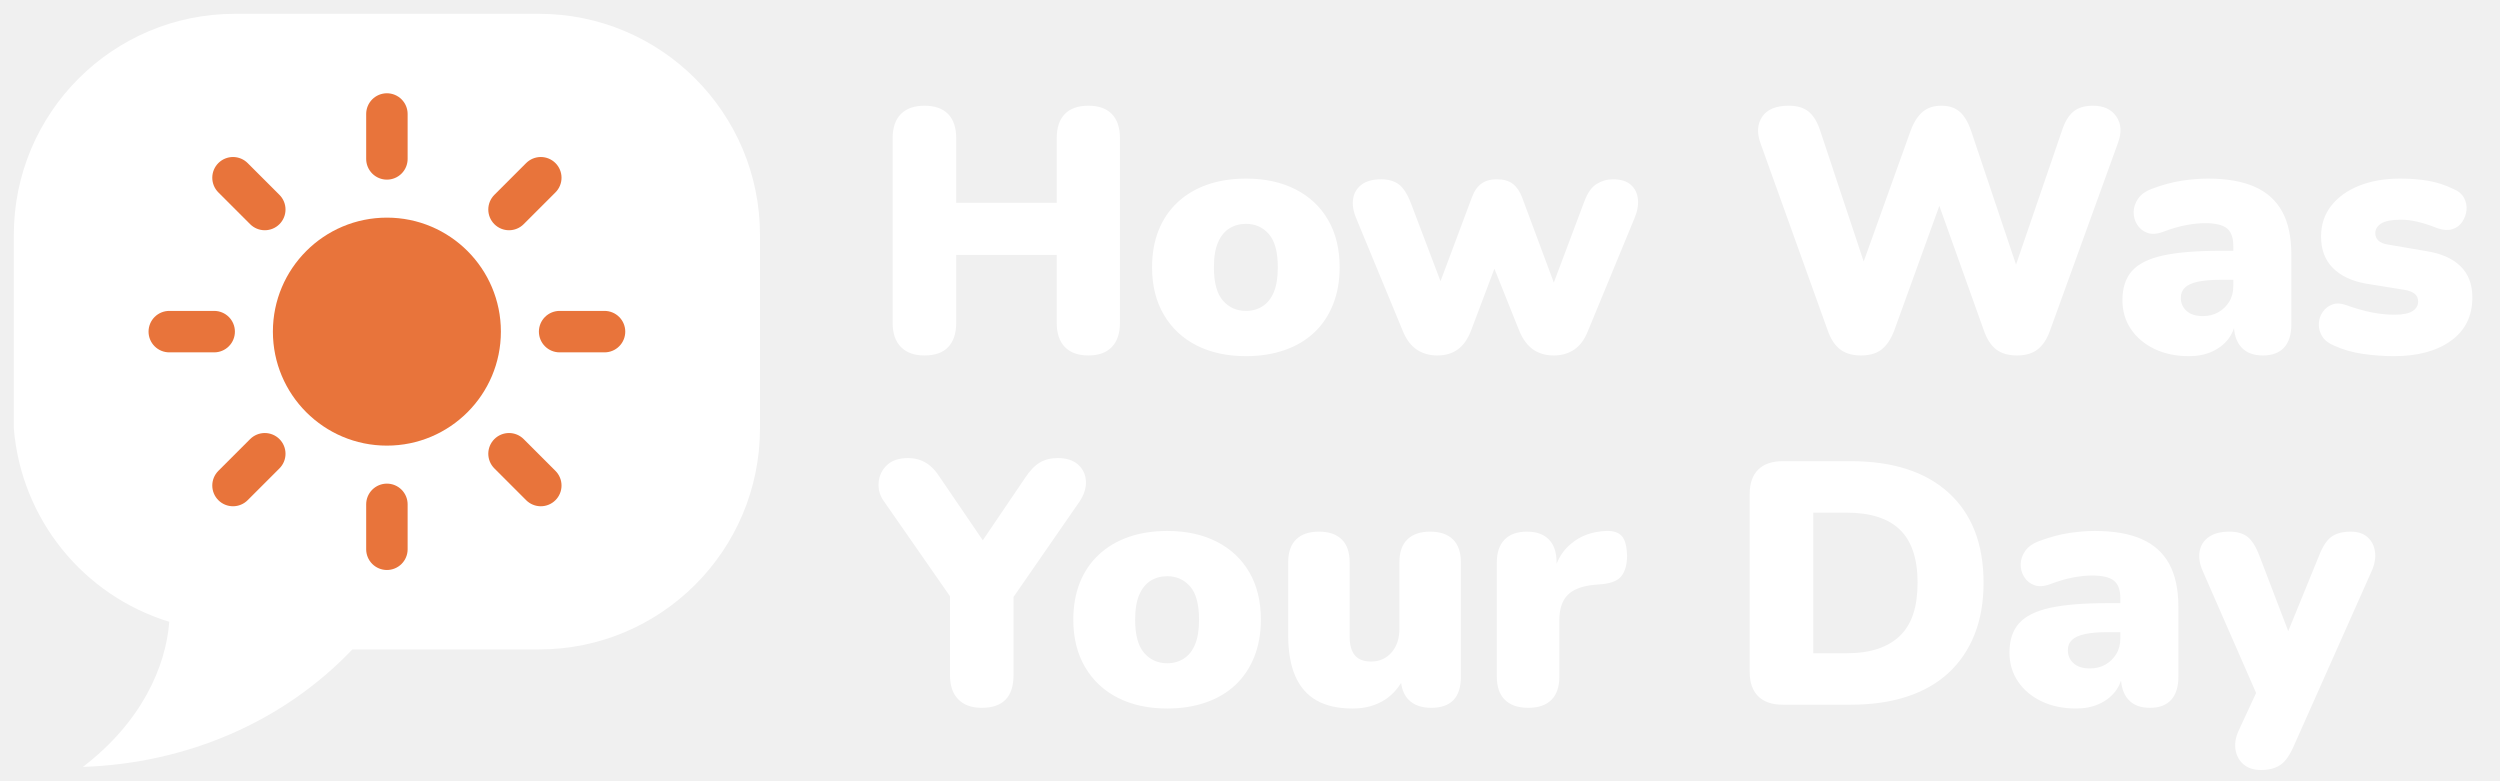
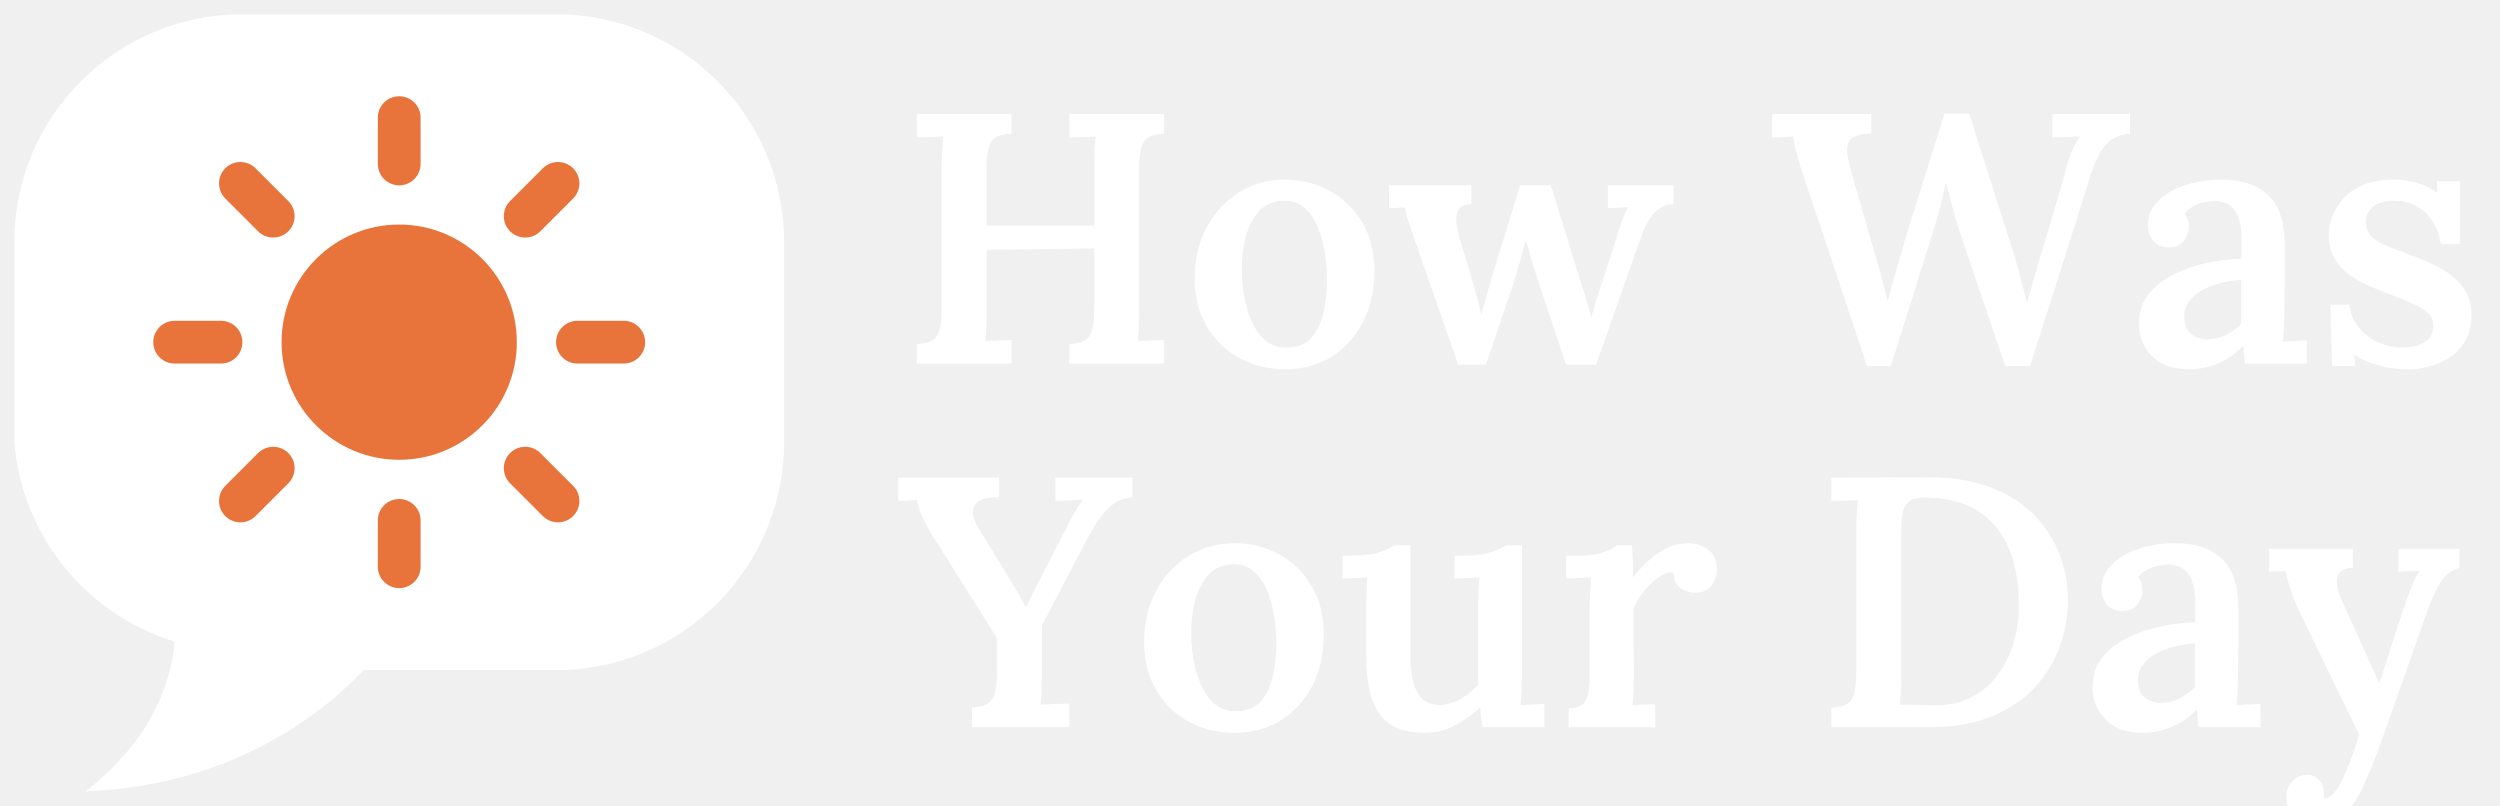
- <svg xmlns="http://www.w3.org/2000/svg" viewBox="32 32 1447.4 452" role="img" aria-label="How Was Your Day">
+ <svg xmlns="http://www.w3.org/2000/svg" viewBox="32 32 1402.8 452" role="img" aria-label="How Was Your Day">
  <path fill="#FFFFFF" d="M168 40H344A128 128 0 0 1 472 168V280A128 128 0 0 1 344 408H236C196 450 140 474 80 476C114 450 128 418 130 392A128 128 0 0 1 40 280V168A128 128 0 0 1 168 40Z" />
  <path fill="#E8743B" d="M256 158A66 66 0 1 1 255.99 158Z" />
  <path fill="none" stroke="#E8743B" stroke-width="24" stroke-linecap="round" d="M356.0 224.0L382.0 224.0M326.7 294.7L345.1 313.1M256.0 324.0L256.0 350.0M185.3 294.7L166.9 313.1M156.0 224.0L130.0 224.0M185.3 153.3L166.9 134.9M256.0 124.0L256.0 98.0M326.7 153.3L345.1 134.9" />
-   <path fill="#FFFFFF" d="M567.20 237.80L567.20 237.80Q558.40 237.80 553.60 232.90Q548.80 228 548.80 219L548.80 219L548.80 112Q548.80 102.80 553.60 98Q558.40 93.20 567.20 93.20L567.20 93.20Q576.20 93.20 580.90 98Q585.60 102.80 585.60 112L585.60 112L585.60 149.40L643.80 149.40L643.80 112Q643.80 102.80 648.50 98Q653.20 93.20 662.20 93.20L662.20 93.20Q671 93.20 675.70 98Q680.40 102.80 680.40 112L680.40 112L680.40 219Q680.40 228 675.70 232.90Q671 237.80 662.20 237.80L662.20 237.80Q653.20 237.80 648.50 232.90Q643.80 228 643.80 219L643.80 219L643.80 179.60L585.60 179.60L585.60 219Q585.60 228 581 232.90Q576.40 237.80 567.20 237.80ZM753.40 238.20L753.40 238.20Q737 238.20 724.80 232Q712.60 225.80 705.80 214.20Q699 202.60 699 186.80L699 186.80Q699 174.80 702.80 165.30Q706.60 155.80 713.80 149.10Q721 142.40 731 138.90Q741 135.40 753.40 135.40L753.40 135.40Q769.80 135.40 782 141.60Q794.20 147.80 800.90 159.30Q807.60 170.80 807.60 186.80L807.60 186.80Q807.60 198.60 803.80 208.20Q800 217.80 792.90 224.50Q785.80 231.20 775.70 234.70Q765.60 238.20 753.40 238.20ZM753.40 212L753.40 212Q758.80 212 763 209.30Q767.20 206.60 769.50 201.10Q771.80 195.60 771.80 186.80L771.80 186.80Q771.80 173.40 766.60 167.50Q761.40 161.60 753.40 161.60L753.40 161.60Q748 161.60 743.80 164.20Q739.60 166.80 737.20 172.30Q734.80 177.80 734.80 186.80L734.80 186.80Q734.80 200 740 206Q745.20 212 753.40 212ZM864.20 237.80L864.20 237.80Q857.40 237.80 852.40 234.50Q847.40 231.20 844.40 224.20L844.40 224.20L817.20 158.40Q814.60 152.20 815.40 147.10Q816.20 142 820.30 138.90Q824.40 135.80 831.60 135.80L831.60 135.80Q837.80 135.80 841.80 138.70Q845.80 141.60 849 150L849 150L866 194.80L884.20 146.20Q886.20 140.80 889.70 138.30Q893.20 135.80 898.60 135.80L898.60 135.80Q904.40 135.80 907.80 138.40Q911.20 141 913.20 146.20L913.20 146.20L931.60 195.60L949.20 148.80Q952 141.20 956.40 138.50Q960.80 135.80 965.80 135.80L965.80 135.80Q972.60 135.80 976.20 139Q979.80 142.20 980.30 147.40Q980.80 152.60 978.20 158.60L978.20 158.60L951.20 224Q948.40 231 943.40 234.40Q938.40 237.80 931.60 237.80L931.60 237.80Q924.60 237.80 919.70 234.40Q914.80 231 911.80 224L911.80 224L897.20 187.60L883.60 223.60Q880.80 230.80 876 234.30Q871.20 237.80 864.20 237.80ZM1109.40 237.80L1109.40 237.80Q1102 237.80 1097.40 234.30Q1092.80 230.80 1090.20 223.40L1090.20 223.40L1051.20 114.80Q1048 105.80 1052.30 99.50Q1056.60 93.20 1067.60 93.20L1067.60 93.20Q1075 93.20 1079.20 96.70Q1083.40 100.20 1085.80 107.60L1085.80 107.60L1111 183.40L1138.20 107.60Q1141 100.20 1145.20 96.70Q1149.40 93.20 1156 93.20Q1162.60 93.20 1166.60 96.70Q1170.60 100.20 1173.20 107.80L1173.20 107.80L1199.20 185.20L1225.80 107.60Q1228.20 100.20 1232.30 96.70Q1236.40 93.20 1243.80 93.20L1243.80 93.20Q1253 93.20 1257.30 99.50Q1261.60 105.80 1258.20 114.80L1258.20 114.80L1218.80 223.60Q1216.20 230.80 1211.70 234.30Q1207.20 237.80 1199.80 237.80L1199.80 237.80Q1192.20 237.80 1187.70 234.30Q1183.20 230.80 1180.60 223.40L1180.60 223.40L1154.80 151.20L1128.60 223.60Q1125.80 230.80 1121.40 234.30Q1117 237.80 1109.40 237.80ZM1299.40 238.20L1299.40 238.20Q1288.00 238.20 1279.30 234Q1270.60 229.80 1265.70 222.50Q1260.80 215.20 1260.80 205.80L1260.80 205.80Q1260.80 195 1266.40 188.80Q1272.00 182.60 1284.40 179.90Q1296.80 177.20 1317.40 177.20L1317.40 177.20L1325.00 177.20L1325.00 174.40Q1325.00 167.20 1321.30 164.20Q1317.60 161.20 1308.60 161.20L1308.60 161.20Q1303.80 161.20 1297.80 162.30Q1291.80 163.40 1284.40 166.20L1284.40 166.20Q1279.00 168.20 1275.20 166.80Q1271.40 165.40 1269.30 162Q1267.20 158.60 1267.30 154.60Q1267.40 150.60 1269.90 147Q1272.40 143.40 1277.60 141.40L1277.60 141.40Q1287.20 137.80 1295.30 136.60Q1303.40 135.40 1310.20 135.40L1310.20 135.40Q1326.60 135.40 1337.30 140.10Q1348.00 144.80 1353.30 154.50Q1358.60 164.20 1358.60 179.40L1358.60 179.40L1358.60 219.80Q1358.60 228.60 1354.40 233.20Q1350.20 237.80 1342.20 237.80L1342.20 237.80Q1334.00 237.80 1329.80 233.20L1329.80 233.20Q1326.00 229.20 1325.40 222L1325.40 222Q1324.20 225.60 1322.00 228.40L1322.00 228.40Q1318.40 233 1312.60 235.60Q1306.80 238.20 1299.40 238.20ZM1325.00 197.60L1325.00 194L1317.40 194Q1309.60 194 1304.50 195.10Q1299.40 196.20 1297.00 198.50Q1294.60 200.80 1294.60 204.40L1294.60 204.40Q1294.60 209 1297.90 212Q1301.20 215 1307.40 215L1307.40 215Q1312.40 215 1316.30 212.80Q1320.20 210.60 1322.60 206.70Q1325.00 202.80 1325.00 197.60L1325.00 197.60ZM1418 238.20L1418 238.20Q1409.20 238.20 1400.10 236.90Q1391 235.60 1383.60 232.20L1383.60 232.20Q1378.60 230.20 1376.50 226.80Q1374.40 223.40 1374.50 219.60Q1374.60 215.80 1376.70 212.70Q1378.80 209.60 1382.30 208.30Q1385.80 207 1390.20 208.60L1390.20 208.60Q1398.60 211.60 1405.30 212.90Q1412 214.20 1418.20 214.20L1418.20 214.20Q1425.60 214.20 1428.80 212.10Q1432 210 1432 206.60L1432 206.60Q1432 203.60 1429.90 202Q1427.80 200.40 1424 199.80L1424 199.80L1401.80 196.20Q1389.40 194 1382.60 187.10Q1375.80 180.20 1375.80 169L1375.80 169Q1375.80 158.60 1381.70 151.10Q1387.60 143.60 1397.90 139.50Q1408.20 135.40 1421.60 135.40L1421.60 135.40Q1430.60 135.40 1438 136.70Q1445.40 138 1452.40 141.40L1452.40 141.40Q1456.80 143.20 1458.60 146.60Q1460.40 150 1460 153.70Q1459.60 157.40 1457.50 160.50Q1455.40 163.60 1451.80 164.70Q1448.20 165.80 1443.40 164.20L1443.40 164.20Q1436.80 161.60 1431.70 160.40Q1426.60 159.20 1422.20 159.20L1422.20 159.20Q1414 159.20 1410.60 161.40Q1407.20 163.60 1407.20 167L1407.20 167Q1407.20 169.60 1409 171.30Q1410.80 173 1414.60 173.60L1414.60 173.60L1436.80 177.40Q1449.60 179.40 1456.50 186.10Q1463.40 192.80 1463.40 204.20L1463.40 204.20Q1463.40 220.40 1451 229.30Q1438.60 238.20 1418 238.20Z" />
-   <path fill="#FFFFFF" d="M600.40 441.80L600.40 441.80Q591.60 441.80 586.80 436.90Q582 432 582 422.80L582 422.80L582 377.20L543.60 322Q540.20 317.20 540.70 311.30Q541.20 305.40 545.50 301.30Q549.80 297.20 557.80 297.20L557.80 297.20Q563.40 297.20 568 299.90Q572.60 302.60 576.60 309L576.60 309L601 344.80L625.40 308.80Q629.60 302.40 634 299.80Q638.40 297.20 644.40 297.20L644.40 297.20Q652 297.20 656.20 301Q660.40 304.80 660.70 310.60Q661 316.40 657 322.40L657 322.40L618.80 377.60L618.80 422.80Q618.80 441.80 600.40 441.80ZM707.80 442.20L707.80 442.20Q691.40 442.20 679.20 436Q667 429.80 660.20 418.20Q653.40 406.60 653.40 390.80L653.40 390.80Q653.40 378.80 657.20 369.30Q661 359.80 668.20 353.10Q675.40 346.40 685.40 342.90Q695.40 339.40 707.80 339.40L707.80 339.40Q724.20 339.40 736.40 345.60Q748.60 351.80 755.30 363.30Q762 374.80 762 390.80L762 390.80Q762 402.60 758.20 412.20Q754.40 421.80 747.30 428.50Q740.20 435.20 730.10 438.70Q720 442.20 707.80 442.20ZM707.80 416L707.80 416Q713.20 416 717.40 413.30Q721.60 410.60 723.90 405.10Q726.20 399.60 726.20 390.80L726.20 390.80Q726.20 377.40 721 371.50Q715.80 365.60 707.80 365.60L707.80 365.60Q702.40 365.60 698.20 368.20Q694 370.80 691.60 376.30Q689.20 381.80 689.20 390.80L689.20 390.80Q689.20 404 694.40 410Q699.60 416 707.80 416ZM815.20 442.20L815.20 442.20Q802.40 442.20 794.20 437.50Q786 432.80 781.90 423.40Q777.80 414 777.80 399.60L777.80 399.60L777.80 357.60Q777.80 348.80 782.40 344.30Q787 339.80 795.60 339.80Q804.20 339.80 808.80 344.30Q813.40 348.80 813.40 357.60L813.40 357.60L813.40 400.60Q813.40 407.80 816.40 411.40Q819.40 415 825.80 415L825.80 415Q833 415 837.60 409.80Q842.20 404.60 842.20 396L842.20 396L842.20 357.60Q842.20 348.80 846.80 344.30Q851.40 339.80 860 339.80Q868.60 339.80 873.20 344.30Q877.80 348.80 877.80 357.60L877.80 357.60L877.80 423.80Q877.80 441.80 860.60 441.80L860.60 441.80Q852.20 441.80 847.60 437.20L847.60 437.20Q844 433.60 843.20 427.40L843.20 427.40Q839.40 433.40 834 437L834 437Q826 442.20 815.20 442.20ZM916.80 441.80L916.80 441.80Q908 441.80 903.30 437.20Q898.60 432.60 898.60 423.80L898.60 423.80L898.60 357.60Q898.60 349 903.10 344.40Q907.60 339.80 916 339.80Q924.40 339.80 928.80 344.40Q933.20 349 933.20 357.60L933.20 357.60L933.20 358.40Q936 351.40 941.60 346.80L941.60 346.80Q949.80 339.80 962.20 339.40L962.20 339.40Q968 339.20 970.90 342.30Q973.80 345.40 974 353.80L974 353.80Q974 361 971 365.20Q968 369.40 959.60 370.20L959.60 370.20L955 370.60Q944.40 371.60 939.60 376.50Q934.80 381.40 934.80 391L934.80 391L934.80 423.80Q934.80 432.60 930.20 437.20Q925.60 441.80 916.80 441.80ZM1103.40 440L1064.20 440Q1054.80 440 1049.90 435.10Q1045 430.20 1045 421L1045 421L1045 318Q1045 308.80 1049.90 303.90Q1054.80 299 1064.20 299L1064.20 299L1103.40 299Q1140.20 299 1160.30 317.40Q1180.40 335.80 1180.40 369.40L1180.40 369.40Q1180.40 386.20 1175.20 399.30Q1170 412.40 1160.20 421.50Q1150.40 430.60 1136.10 435.30Q1121.80 440 1103.40 440L1103.40 440ZM1081.80 328.80L1081.80 410.20L1101 410.20Q1111.60 410.20 1119.30 407.60Q1127 405 1132.10 400Q1137.20 395 1139.70 387.40Q1142.20 379.80 1142.20 369.40L1142.20 369.40Q1142.20 348.60 1132 338.70Q1121.80 328.80 1101 328.80L1101 328.80L1081.80 328.80ZM1234 442.20L1234 442.20Q1222.60 442.20 1213.90 438Q1205.20 433.80 1200.30 426.50Q1195.40 419.20 1195.40 409.80L1195.40 409.80Q1195.40 399 1201 392.80Q1206.60 386.60 1219 383.90Q1231.40 381.20 1252 381.20L1252 381.20L1259.60 381.20L1259.60 378.40Q1259.60 371.20 1255.90 368.20Q1252.20 365.20 1243.20 365.20L1243.20 365.20Q1238.40 365.20 1232.40 366.30Q1226.40 367.40 1219 370.20L1219 370.20Q1213.60 372.20 1209.80 370.80Q1206 369.40 1203.90 366Q1201.80 362.60 1201.90 358.60Q1202 354.60 1204.50 351Q1207 347.40 1212.20 345.40L1212.20 345.40Q1221.80 341.80 1229.90 340.60Q1238 339.40 1244.80 339.40L1244.80 339.40Q1261.20 339.40 1271.90 344.10Q1282.60 348.80 1287.90 358.50Q1293.20 368.20 1293.20 383.40L1293.20 383.40L1293.20 423.80Q1293.20 432.60 1289 437.20Q1284.80 441.80 1276.80 441.80L1276.80 441.80Q1268.60 441.80 1264.40 437.20L1264.40 437.20Q1260.60 433.20 1260 426L1260 426Q1258.80 429.60 1256.60 432.40L1256.60 432.40Q1253 437 1247.20 439.60Q1241.40 442.20 1234 442.20ZM1259.60 401.60L1259.60 398L1252 398Q1244.20 398 1239.10 399.10Q1234 400.20 1231.60 402.50Q1229.20 404.80 1229.20 408.40L1229.20 408.40Q1229.20 413 1232.50 416Q1235.80 419 1242 419L1242 419Q1247 419 1250.90 416.80Q1254.80 414.60 1257.20 410.70Q1259.60 406.80 1259.60 401.60L1259.60 401.60ZM1341 477.80L1341 477.80Q1334.80 477.80 1331 474.60Q1327.20 471.40 1326.30 466.20Q1325.40 461 1328 455.20L1328 455.20L1338.20 433.20L1307.20 362.40Q1304.60 356.40 1305.50 351.20Q1306.40 346 1310.80 342.90Q1315.20 339.80 1322.80 339.80L1322.80 339.80Q1329.20 339.80 1333.10 342.70Q1337 345.60 1340.20 354L1340.20 354L1356.80 397.40L1374.60 353.80Q1377.80 345.60 1381.90 342.70Q1386 339.80 1393 339.80L1393 339.80Q1399 339.80 1402.60 342.90Q1406.20 346 1407 351.20Q1407.80 356.40 1405.20 362.40L1405.20 362.40L1359.80 464.40Q1356.20 472.40 1351.90 475.10Q1347.60 477.80 1341 477.80Z" />
+   <path fill="#FFFFFF" d="M599.60 236L546.40 236L546.40 225Q552 224.80 555 223.10Q558 221.40 559.20 217.10Q560.40 212.80 560.40 205.20L560.40 205.20L560.40 125.40Q560.40 120.40 560.70 115.80Q561 111.20 561.20 108.60L561.20 108.60Q557.80 108.80 553.40 108.90Q549 109 546.40 109.20L546.40 109.20L546.40 96L599.60 96L599.60 107Q594.20 107.20 591.10 108.90Q588 110.60 586.80 114.80Q585.60 119 585.60 126.80L585.60 126.80L585.60 158.60L646 158.60L646 125.40Q646 120.40 646.20 115.80Q646.40 111.20 646.80 108.60L646.80 108.60Q643.40 108.80 639 108.90Q634.60 109 632 109.20L632 109.20L632 96L685.20 96L685.20 107Q679.80 107.20 676.70 108.90Q673.60 110.60 672.40 114.80Q671.20 119 671.20 126.80L671.20 126.80L671.20 206.20Q671.20 211.60 671 216.20Q670.80 220.80 670.40 223.40L670.40 223.40Q673.80 223.20 678.30 223Q682.80 222.80 685.20 222.80L685.20 222.80L685.20 236L632 236L632 225Q637.60 224.80 640.60 223.10Q643.60 221.40 644.80 217.10Q646 212.80 646 205.20L646 205.20L646 171.40L585.60 172.20L585.60 206.20Q585.60 211.60 585.40 216.20Q585.20 220.80 584.80 223.40L584.80 223.40Q588.20 223.20 592.60 223Q597 222.80 599.60 222.80L599.60 222.80L599.60 236ZM753.20 239.20L753.20 239.20Q739 239.20 727.40 232.90Q715.80 226.60 709.10 215.10Q702.40 203.60 702.40 188.20L702.40 188.20Q702.40 172 709.20 159.40Q716 146.80 727.50 139.80Q739 132.80 752.80 132.80L752.80 132.80Q767 132.80 778.40 139.20Q789.80 145.60 796.50 157Q803.20 168.40 803.20 184L803.20 184Q803.20 200.40 796.70 212.90Q790.20 225.40 778.90 232.30Q767.60 239.20 753.20 239.20ZM754.20 227L754.20 227Q763.20 227 768 221.40Q772.80 215.80 774.70 207.10Q776.60 198.40 776.60 189.20L776.60 189.20Q776.60 181.40 775.30 173.40Q774 165.40 771.20 158.90Q768.40 152.40 763.80 148.50Q759.20 144.60 752.60 144.60L752.60 144.60Q743.80 144.80 738.60 150.40Q733.40 156 731.10 164.60Q728.80 173.20 728.80 182.80L728.80 182.80Q728.80 193.60 731.40 203.90Q734 214.20 739.60 220.70Q745.20 227.20 754.20 227ZM865.80 236.60L850.20 236.60L825.20 164.80Q823.60 159.80 822.60 157.10Q821.60 154.40 821.20 152.50Q820.80 150.60 820.20 148.40L820.20 148.40L811.40 148.80L811.40 136L857.60 136L857.60 146.60Q850.40 146.80 849.50 151.80Q848.60 156.80 850.60 164.20L850.60 164.20L858.20 189.80Q859.60 194.20 860.90 199.10Q862.20 204 863.20 208.80L863.20 208.80Q864.40 204.20 865.80 199.10Q867.20 194 869.20 187.20L869.20 187.20L885 136L902.20 136L919.60 192.20Q921 196.40 922.40 201.20Q923.80 206 925 210.20L925 210.20Q926 206.20 927.40 201.50Q928.80 196.80 930.20 192.80L930.20 192.80L939.80 163.20Q941.20 158.40 942.50 154.80Q943.80 151.20 945.60 148.20L945.60 148.20L934.20 148.80L934.20 136L971 136L971 146.60Q966.60 146.60 963.50 148.70Q960.40 150.80 958.20 154Q956 157.20 954.60 160.40Q953.20 163.60 952.40 166.20L952.40 166.20L927.60 236.60L910.80 236.60L895.20 190Q894.40 187.40 893.10 183.40Q891.80 179.40 890.60 175Q889.40 170.60 888.20 166.60L888.20 166.60Q887 171.40 885.30 177.40Q883.60 183.40 882 188.60Q880.40 193.80 879.40 196.40L879.40 196.40L865.80 236.60ZM1093 237.40L1079.60 237.40L1043.80 130.20Q1041.40 122.80 1040 117.50Q1038.60 112.20 1038.20 108.60L1038.20 108.60Q1034.80 108.80 1031.90 108.90Q1029 109 1026.40 109.20L1026.40 109.20L1026.40 96L1082 96L1082 107Q1073.20 107 1070.10 110.60Q1067 114.20 1069.80 124.20L1069.80 124.20Q1072.80 136.20 1076.20 147.40Q1079.60 158.60 1082.80 170.20L1082.80 170.20Q1085 177.80 1086.90 184.30Q1088.80 190.80 1091 200.40L1091 200.40L1091.40 200.40Q1092.20 197.40 1093.60 192.20Q1095 187 1096.70 181.40Q1098.40 175.80 1099.70 171.10Q1101 166.40 1101.60 164.20L1101.60 164.20Q1105.60 151.40 1109.50 139.10Q1113.40 126.80 1116.90 115.70Q1120.40 104.60 1123 95.80L1123 95.80L1137 95.80Q1139.60 104.20 1142.60 113.70Q1145.60 123.20 1148.80 133.10Q1152 143 1155 152.50Q1158 162 1160.60 170L1160.60 170Q1163 177.60 1165.10 185.40Q1167.20 193.20 1169.20 201.20L1169.20 201.20L1169.60 201.20Q1171.40 195 1173.30 188.20Q1175.20 181.40 1177.40 174.20L1177.40 174.20Q1180 165.80 1182 159Q1184 152.20 1185.70 146.50Q1187.40 140.80 1188.80 135.70Q1190.20 130.60 1191.60 125.60L1191.60 125.60Q1192.80 121.20 1194.70 116.50Q1196.60 111.80 1199.20 108.60L1199.20 108.60Q1195.80 108.80 1191.10 108.90Q1186.40 109 1183.60 109.20L1183.60 109.20L1183.60 96L1227.20 96L1227.20 107Q1222 107.40 1218.10 109.50Q1214.20 111.60 1211 116.70Q1207.80 121.80 1204.80 131.20L1204.80 131.20Q1196.40 158 1188 184.50Q1179.60 211 1171 237.40L1171 237.40L1157.20 237.40L1131.20 160.80Q1129 153.80 1127.30 147.20Q1125.60 140.60 1123.80 134.40L1123.80 134.40Q1122.60 140.60 1121.10 146.40Q1119.60 152.20 1117.80 158.40L1117.80 158.40L1093 237.40ZM1326.40 236L1291.80 236Q1291.20 233 1291.10 230.90Q1291 228.80 1290.80 226L1290.80 226Q1284 232.80 1276.30 236Q1268.60 239.20 1260.40 239.20L1260.40 239.20Q1246.80 239.20 1239.50 231.80Q1232.20 224.40 1232.20 213.60L1232.20 213.60Q1232.20 204 1237.40 197.30Q1242.60 190.60 1251 186.30Q1259.40 182 1269.60 179.70Q1279.80 177.40 1289.80 177.20L1289.80 177.20L1289.80 166.20Q1289.80 160.40 1288.50 155.50Q1287.20 150.60 1283.80 147.70Q1280.40 144.80 1273.80 144.80L1273.80 144.80Q1269.40 145 1264.90 146.70Q1260.40 148.40 1257.80 152L1257.80 152Q1259.40 153.80 1259.80 155.90Q1260.20 158 1260.20 159.60L1260.20 159.60Q1260.20 163.20 1257.40 167.10Q1254.60 171 1248.40 170.80L1248.40 170.80Q1243 170.60 1240.10 167Q1237.20 163.40 1237.20 158.40L1237.20 158.40Q1237.20 150.80 1242.70 145.10Q1248.20 139.40 1257.60 136.10Q1267 132.80 1278.60 132.80L1278.60 132.80Q1295.80 132.80 1305 141.80Q1314.20 150.80 1314 170.60L1314 170.60L1314 183.20Q1314 189 1313.90 194.70Q1313.80 200.40 1313.80 207.40L1313.80 207.40Q1313.80 210.40 1313.60 214.90Q1313.40 219.40 1313 223.80L1313 223.80Q1316.60 223.40 1320.30 223.30Q1324 223.20 1326.40 223L1326.40 223L1326.40 236ZM1289.60 213.60L1289.60 189Q1283.60 189.40 1277.80 190.90Q1272 192.40 1267.40 195Q1262.80 197.60 1260.10 201.50Q1257.40 205.40 1257.60 210.40L1257.60 210.40Q1257.80 216.60 1261.60 219.50Q1265.40 222.40 1270.40 222.40L1270.40 222.40Q1276.20 222.40 1280.90 220Q1285.60 217.60 1289.60 213.60L1289.60 213.60ZM1383 239.20L1383 239.20Q1373.80 239.20 1365.80 236.80Q1357.80 234.40 1353 231L1353 231L1353.60 237.40L1340.60 237.40L1339.60 203L1350.40 203Q1351 209.80 1355.20 215.30Q1359.40 220.80 1366.10 223.90Q1372.80 227 1381 227L1381 227Q1385 227 1388.70 225.80Q1392.40 224.60 1394.90 221.90Q1397.40 219.20 1397.40 215L1397.40 215Q1397.40 210.60 1394.50 207.80Q1391.60 205 1386.40 202.60Q1381.20 200.20 1374.20 197.60L1374.20 197.60Q1368 195.20 1361.80 192.60Q1355.60 190 1350.40 186.30Q1345.20 182.60 1342 177.20Q1338.80 171.80 1338.80 164L1338.80 164Q1338.80 158.60 1340.80 153.20Q1342.80 147.80 1347.20 143.10Q1351.60 138.40 1358.50 135.60Q1365.40 132.80 1375.40 132.80L1375.40 132.80Q1380.80 132.80 1387.60 134.50Q1394.40 136.20 1399.60 140.20L1399.60 140.20L1399.40 133.80L1412.40 133.80L1412.40 169L1401.60 169Q1400.60 162 1397.20 156.50Q1393.80 151 1388.20 147.80Q1382.60 144.60 1374.80 144.60L1374.80 144.60Q1368.40 144.60 1364 147.70Q1359.60 150.80 1359.60 156.80L1359.60 156.80Q1359.60 161.80 1363 165Q1366.40 168.20 1372.20 170.40Q1378 172.60 1384.80 175.20L1384.80 175.20Q1394.20 178.40 1401.90 182.80Q1409.60 187.20 1414.20 193.40Q1418.80 199.60 1418.80 208.80L1418.80 208.80Q1418.80 219.20 1413.60 225.90Q1408.40 232.60 1400.20 235.90Q1392 239.20 1383 239.20Z" />
+   <path fill="#FFFFFF" d="M632 440L577.40 440L577.40 429Q583 428.80 586 427Q589 425.20 590.20 421Q591.40 416.80 591.40 409.20L591.40 409.20L591.40 390L555.40 332.80Q551.80 327.20 549.40 321.60Q547 316 546.60 312.60L546.60 312.60Q543.40 312.80 541 312.90Q538.60 313 536 313.20L536 313.20L536 300L592.60 300L592.60 311Q585.60 310.80 581.90 312.80Q578.20 314.80 577.90 318.70Q577.60 322.60 581.20 328.60L581.20 328.60L596.60 353.60Q597.80 355.60 599.80 358.90Q601.80 362.20 603.90 365.90Q606 369.60 607.60 372.60L607.60 372.60L607.80 372.60Q609.20 369.60 611.50 365Q613.80 360.40 617 354.20L617 354.20L629.60 329.80Q630.60 327.60 632.30 324.40Q634 321.20 636 317.90Q638 314.60 639.80 312.40L639.80 312.40Q636.40 312.60 631.70 312.80Q627 313 624.20 313.20L624.20 313.20L624.20 300L667.40 300L667.40 311Q659.40 311.80 654 317Q648.60 322.20 642.40 333.80L642.40 333.80Q635.80 346.40 629.30 358.70Q622.80 371 616.60 383L616.60 383L616.60 410.20Q616.60 415.60 616.40 420.20Q616.20 424.80 615.80 427.40L615.80 427.40Q619.40 427.20 624.30 427Q629.20 426.80 632 426.80L632 426.80L632 440ZM724.80 443.20L724.80 443.20Q710.60 443.20 699 436.90Q687.40 430.60 680.70 419.10Q674 407.60 674 392.20L674 392.20Q674 376 680.80 363.40Q687.60 350.80 699.10 343.80Q710.60 336.80 724.40 336.80L724.40 336.80Q738.60 336.80 750 343.20Q761.40 349.60 768.10 361Q774.80 372.40 774.80 388L774.80 388Q774.80 404.40 768.30 416.90Q761.80 429.40 750.50 436.30Q739.20 443.20 724.80 443.20ZM725.80 431L725.80 431Q734.80 431 739.60 425.40Q744.40 419.80 746.30 411.10Q748.20 402.40 748.20 393.20L748.20 393.20Q748.20 385.40 746.90 377.40Q745.60 369.40 742.80 362.90Q740 356.40 735.40 352.50Q730.80 348.60 724.20 348.60L724.20 348.60Q715.40 348.80 710.20 354.40Q705 360 702.70 368.60Q700.40 377.20 700.40 386.80L700.40 386.80Q700.40 397.60 703 407.90Q705.60 418.20 711.20 424.70Q716.80 431.20 725.80 431ZM831.60 443.20L831.60 443.20Q820 443.20 812.70 438.80Q805.40 434.40 802 424.70Q798.60 415 798.60 399.20L798.60 399.20L798.60 372Q798.60 368.60 798.80 364.40L798.80 364.40L799.20 356Q796 356.20 792 356.30Q788 356.40 785.40 356.60L785.40 356.60L785.40 343.80L788.80 343.80Q799.80 343.80 805.90 341.90Q812 340 814.20 338L814.20 338L823.40 338L823.40 399.20Q823.40 413.60 827.30 420.60Q831.20 427.60 840 427.60L840 427.60Q846 427.40 851.90 424Q857.80 420.60 861.40 416L861.40 416L861.40 372.80Q861.40 368.80 861.60 364.50Q861.80 360.20 862.20 356L862.20 356Q859 356.20 854.90 356.30Q850.80 356.40 848.20 356.60L848.20 356.60L848.20 343.80L853.40 343.80Q862.60 343.80 868.70 341.80Q874.80 339.80 876.80 338L876.80 338L886 338L886 409.80Q886 412.60 885.80 418Q885.60 423.40 885.20 427.80L885.20 427.80Q888.60 427.40 892.40 427.30Q896.20 427.20 898.60 427L898.60 427L898.60 440L863.80 440Q863.40 437.20 863.10 434.40Q862.80 431.60 862.60 429L862.60 429Q856.40 434.60 848.70 438.90Q841 443.20 831.60 443.20ZM912.20 440L912.20 429.40Q918.00 429.40 920.40 426.90Q922.80 424.40 923.40 419.80Q924.00 415.20 924.00 409.40L924.00 409.40L924.00 371.80Q924.00 368.20 924.20 364.20Q924.40 360.20 924.80 356L924.80 356Q921.40 356.20 917.40 356.30Q913.40 356.40 910.80 356.60L910.80 356.60L910.80 343.80L918.20 343.80Q926.20 343.80 931.60 341.90Q937.00 340 939.20 338L939.20 338L947.60 338Q948.00 340.40 948.20 345.60Q948.40 350.80 948.40 356L948.40 356Q953.00 350 958.00 345.70Q963.00 341.40 968.30 339.10Q973.60 336.80 979.20 336.80L979.20 336.80Q985.60 336.80 990.50 340.40Q995.40 344 995.40 352L995.40 352Q995.40 354.60 994.10 357.60Q992.80 360.60 990.10 362.60Q987.40 364.60 982.80 364.60L982.80 364.60Q978.60 364.60 974.90 361.90Q971.20 359.20 971.00 353.20L971.00 353.20Q966.80 353 962.30 356.20Q957.80 359.40 954.20 364Q950.60 368.60 948.60 373.40L948.60 373.40L948.80 411.40Q948.80 414.60 948.60 419.10Q948.40 423.60 948.00 427.80L948.00 427.80Q951.20 427.40 954.80 427.30Q958.40 427.20 960.80 427.20L960.80 427.20L960.80 440L912.20 440ZM1059.60 440L1059.60 429Q1065.20 428.80 1068.20 427.10Q1071.20 425.40 1072.40 421.10Q1073.60 416.80 1073.60 409.20L1073.60 409.20L1073.60 329.40Q1073.60 324.40 1073.90 319.80Q1074.20 315.20 1074.40 312.60L1074.40 312.60Q1071 312.80 1066.60 312.90Q1062.20 313 1059.60 313.20L1059.60 313.20L1059.60 300L1114 299.80Q1133.20 299.80 1147.90 305.10Q1162.60 310.40 1172.40 320Q1182.20 329.60 1187.30 342.20Q1192.40 354.80 1192.40 369.20L1192.40 369.20Q1192.40 381.80 1187.90 394.40Q1183.40 407 1174.10 417.30Q1164.80 427.60 1150.10 433.80Q1135.40 440 1115.20 440L1115.20 440L1059.60 440ZM1098.80 330.60L1098.80 410.20Q1098.80 415.60 1098.60 420.20Q1098.40 424.80 1098 427.40L1098 427.40Q1101.20 427.40 1105 427.50Q1108.80 427.60 1112.40 427.70Q1116 427.80 1117.80 427.80L1117.80 427.80Q1129.40 427.80 1138.20 423.20Q1147 418.60 1152.90 410.80Q1158.80 403 1161.80 392.90Q1164.80 382.80 1164.80 371.60L1164.80 371.60Q1164.80 351.80 1158.70 338.50Q1152.60 325.20 1141.20 318.30Q1129.80 311.40 1113 311.20L1113 311.20Q1107.40 311 1104.20 312.80Q1101 314.60 1099.90 318.80Q1098.80 323 1098.80 330.60L1098.80 330.60ZM1300.40 440L1265.80 440Q1265.20 437 1265.10 434.90Q1265 432.80 1264.80 430L1264.80 430Q1258 436.80 1250.30 440Q1242.60 443.20 1234.40 443.20L1234.40 443.20Q1220.80 443.20 1213.50 435.80Q1206.20 428.40 1206.20 417.60L1206.20 417.60Q1206.20 408 1211.40 401.30Q1216.60 394.60 1225 390.30Q1233.40 386 1243.60 383.70Q1253.80 381.40 1263.80 381.20L1263.80 381.20L1263.80 370.20Q1263.80 364.40 1262.50 359.50Q1261.20 354.60 1257.80 351.70Q1254.40 348.80 1247.80 348.80L1247.80 348.80Q1243.40 349 1238.90 350.70Q1234.40 352.40 1231.80 356L1231.80 356Q1233.40 357.80 1233.80 359.90Q1234.20 362 1234.20 363.60L1234.20 363.60Q1234.20 367.20 1231.40 371.10Q1228.60 375 1222.40 374.80L1222.40 374.80Q1217 374.60 1214.10 371Q1211.20 367.40 1211.20 362.40L1211.20 362.40Q1211.20 354.80 1216.70 349.10Q1222.20 343.40 1231.60 340.10Q1241 336.80 1252.60 336.80L1252.60 336.80Q1269.80 336.80 1279 345.80Q1288.20 354.80 1288 374.60L1288 374.60L1288 387.20Q1288 393 1287.90 398.70Q1287.80 404.40 1287.80 411.40L1287.80 411.40Q1287.80 414.40 1287.60 418.90Q1287.40 423.40 1287 427.80L1287 427.80Q1290.60 427.40 1294.30 427.30Q1298 427.20 1300.40 427L1300.40 427L1300.40 440ZM1263.60 417.60L1263.60 393Q1257.60 393.40 1251.80 394.90Q1246 396.40 1241.40 399Q1236.80 401.60 1234.10 405.50Q1231.40 409.40 1231.60 414.40L1231.60 414.40Q1231.80 420.60 1235.60 423.50Q1239.40 426.40 1244.40 426.40L1244.40 426.40Q1250.20 426.40 1254.90 424Q1259.60 421.60 1263.60 417.60L1263.60 417.60ZM1332 494.20L1332 494.20Q1324.80 494.20 1319.80 490.20Q1314.80 486.20 1314.80 479.20L1314.80 479.20Q1314.80 474.40 1318 470.70Q1321.20 467 1326.20 466.80L1326.20 466.80Q1330.60 466.60 1333.30 469.70Q1336 472.80 1336 477.20L1336 477.20L1336 478.40Q1336 479.20 1335.80 480L1335.80 480L1337.20 480Q1339.20 479.60 1341.50 477.10Q1343.80 474.60 1345.80 470.40L1345.80 470.40Q1348.20 465.80 1350.80 459.10Q1353.40 452.40 1355.80 444.20L1355.80 444.20L1324.40 379.60Q1319 368.40 1317.10 362.40Q1315.20 356.40 1314.40 352.40L1314.40 352.40L1305.20 352.80L1305.20 340L1352.20 340L1352.20 350.60L1351.80 350.60Q1344.20 351.20 1343.40 356.30Q1342.60 361.40 1346 368.80L1346 368.80L1367 415.40Q1369.80 407.60 1373.30 396.20Q1376.80 384.80 1381.20 372.20L1381.20 372.20Q1382.20 369 1383.70 365.10Q1385.20 361.20 1386.80 357.60Q1388.40 354 1390 352.20L1390 352.20L1377.80 352.80L1377.80 340L1412 340L1412 350.60Q1405.40 352.40 1401.50 358.70Q1397.60 365 1394.20 374.40L1394.20 374.40L1369.20 445.20Q1363.40 461.60 1358.40 472.50Q1353.40 483.40 1347.30 488.80Q1341.20 494.20 1332 494.20Z" />
</svg>
